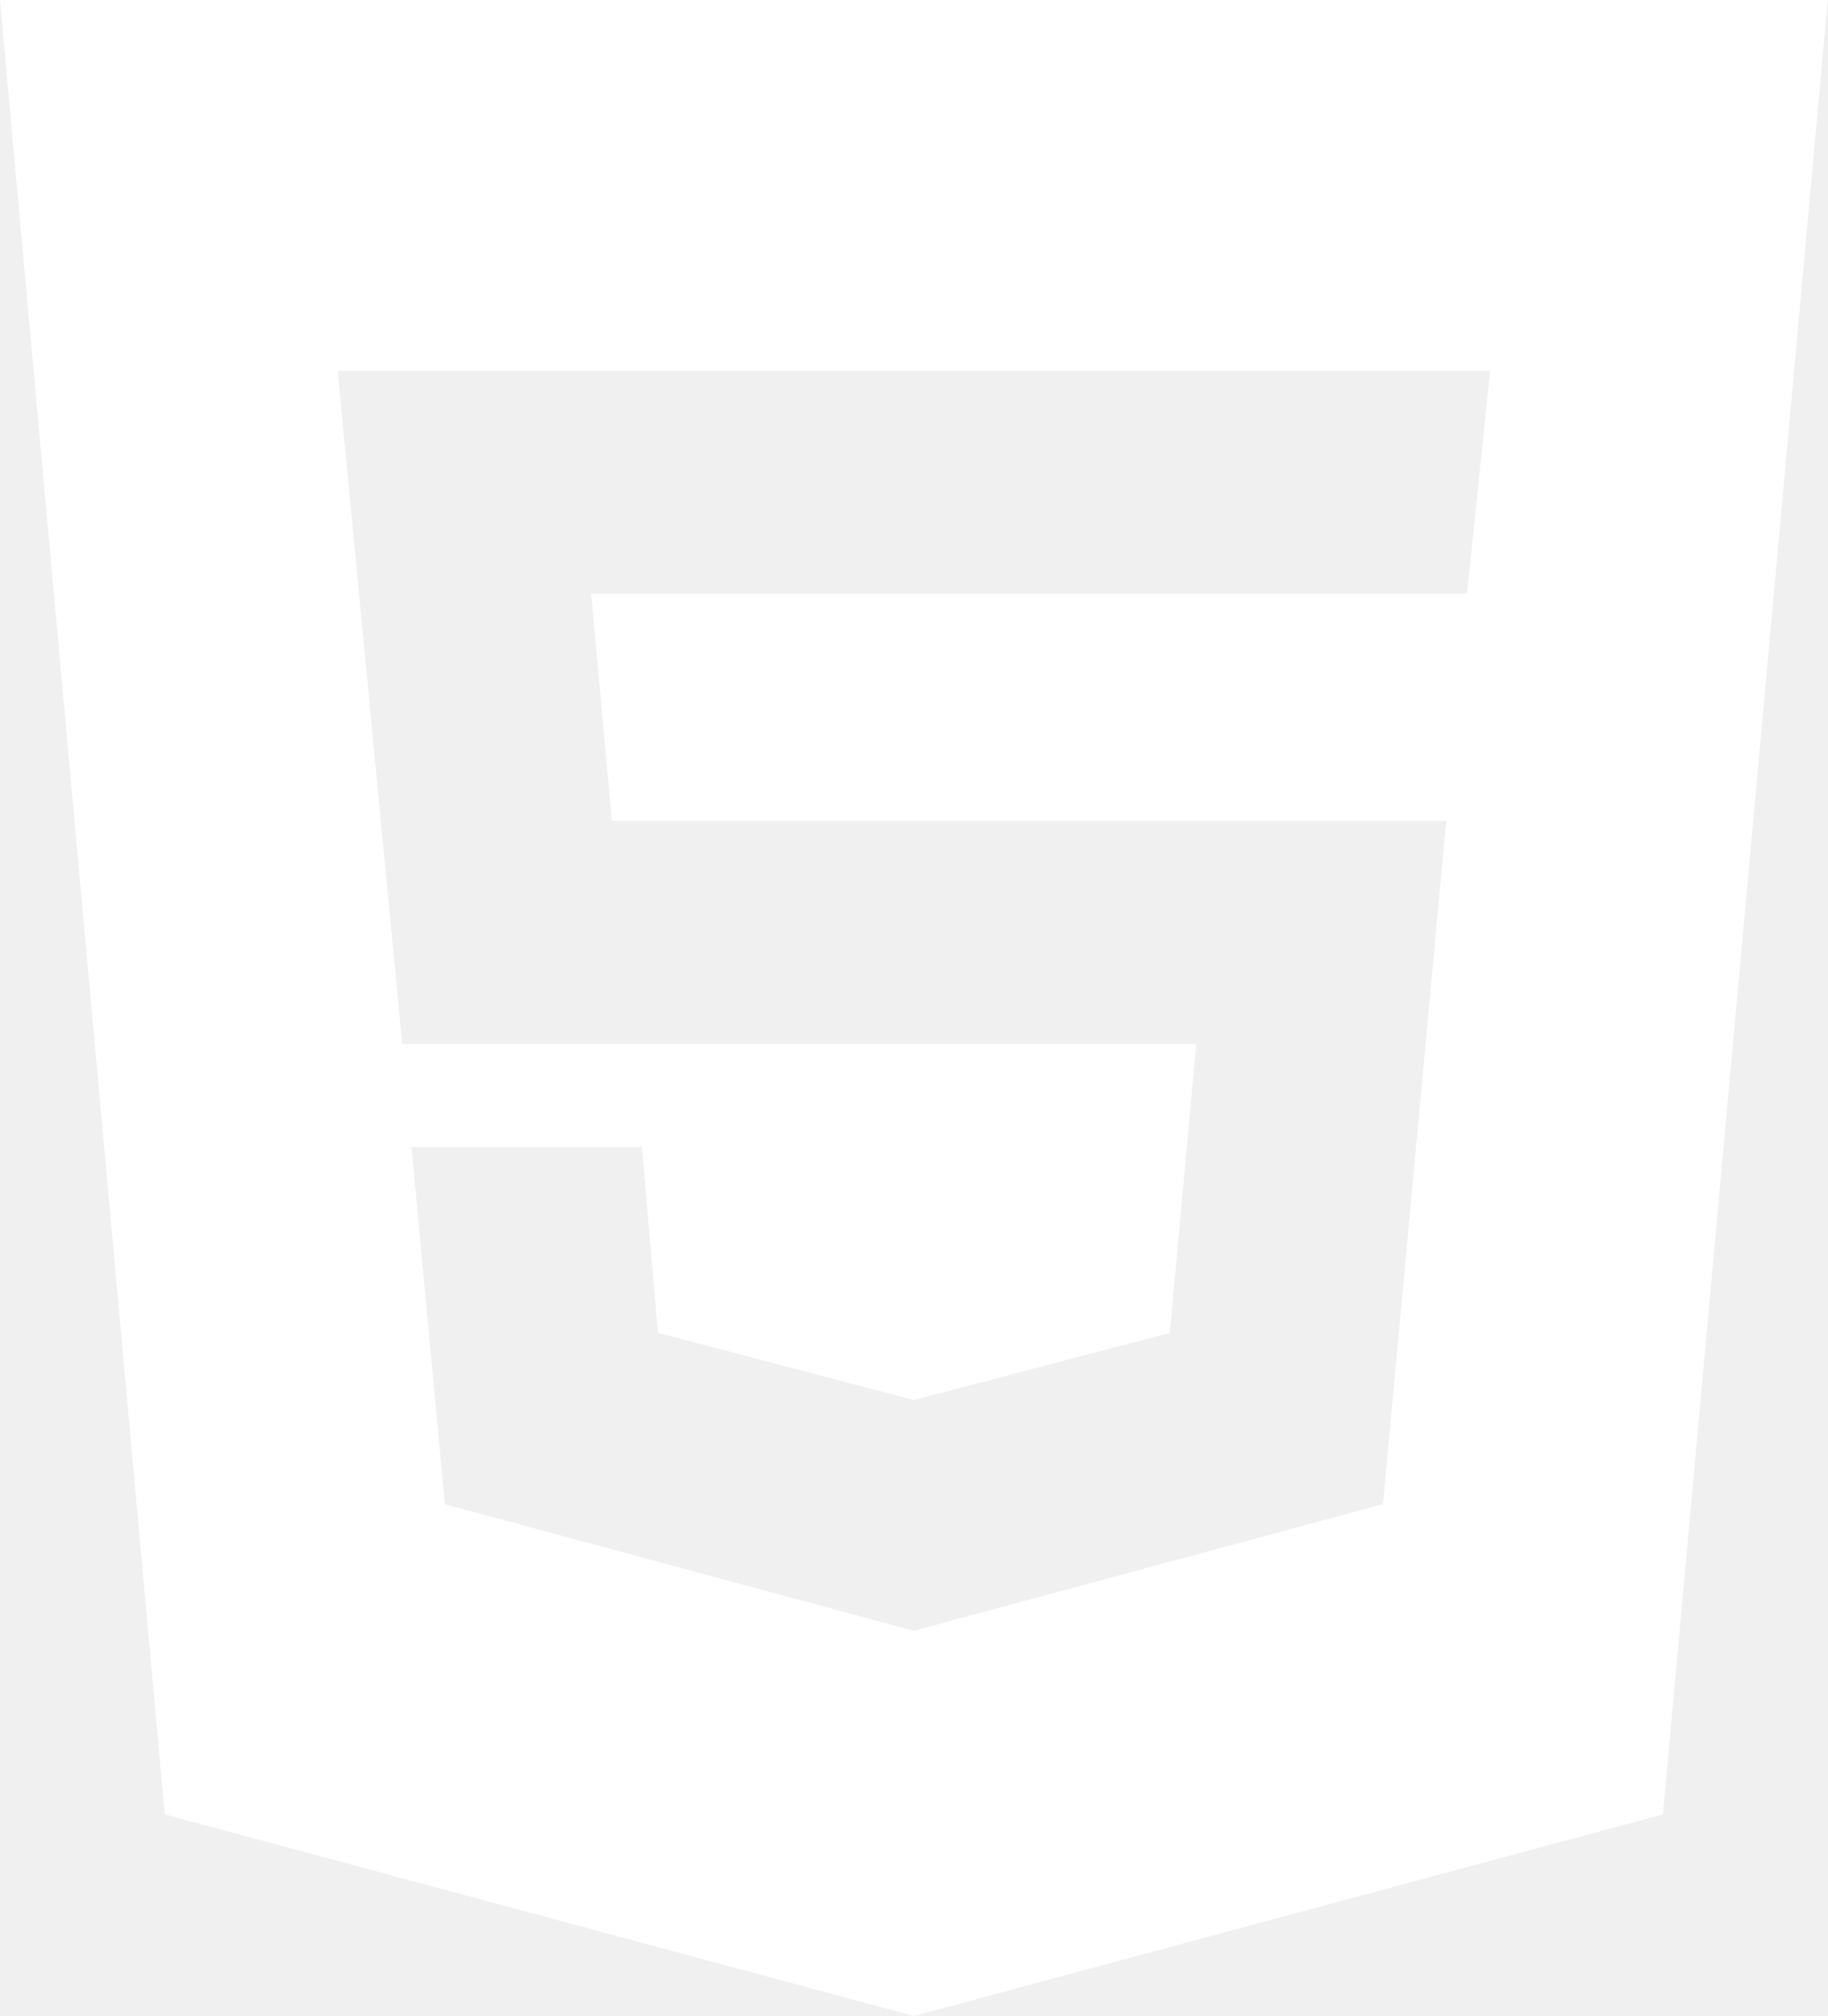
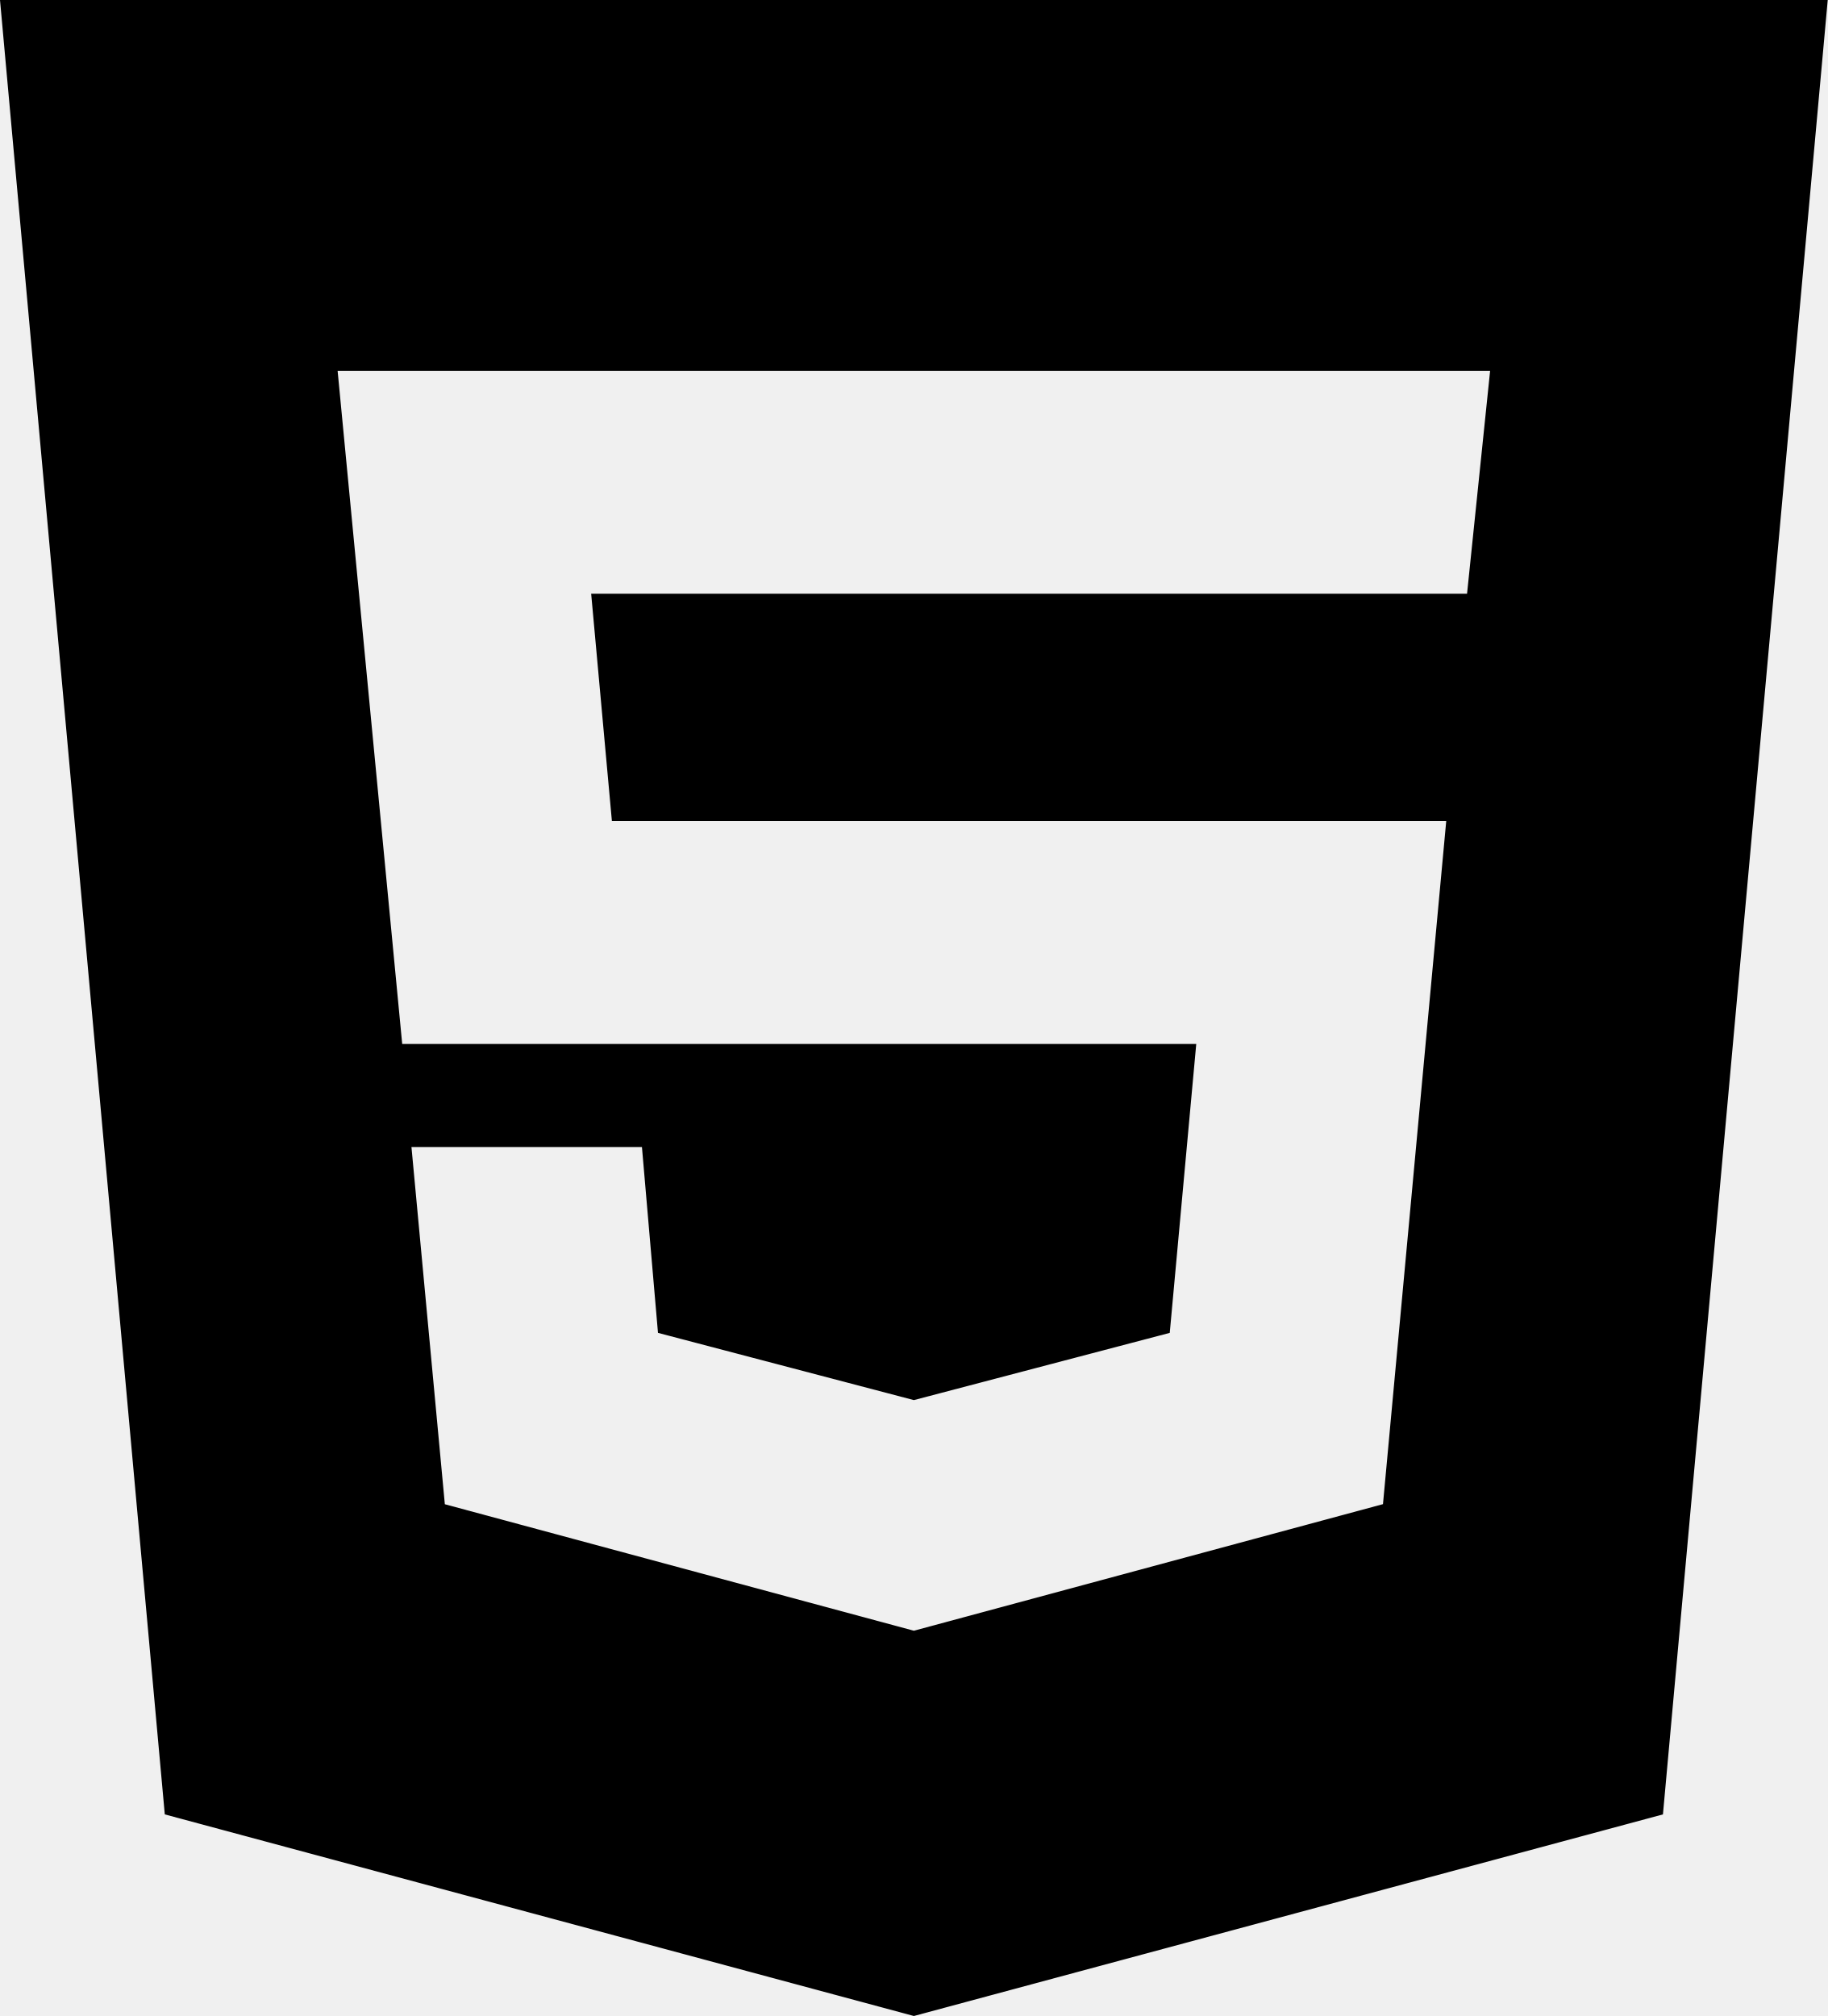
<svg xmlns="http://www.w3.org/2000/svg" width="68" height="75" viewBox="0 0 68 75" fill="none">
-   <path d="M34 60.667L51.453 55.958L53.807 30.54H22.765L21.994 22.087H54.581L55.439 13.796H12.561L14.964 38.839H44.506L43.52 49.586L34 52.087L24.48 49.586L23.883 42.671H15.308L16.55 55.961L34 60.667ZM0 0H68L61.869 67.5L34 75L6.131 67.5L0 0Z" fill="white" />
+   <path d="M34 60.667L51.453 55.958L53.807 30.54H22.765L21.994 22.087H54.581L55.439 13.796H12.561L14.964 38.839H44.506L43.52 49.586L34 52.087L24.48 49.586L23.883 42.671H15.308L16.55 55.961L34 60.667ZM0 0H68L61.869 67.5L34 75L6.131 67.5L0 0Z" fill="currentColor" />
</svg>
